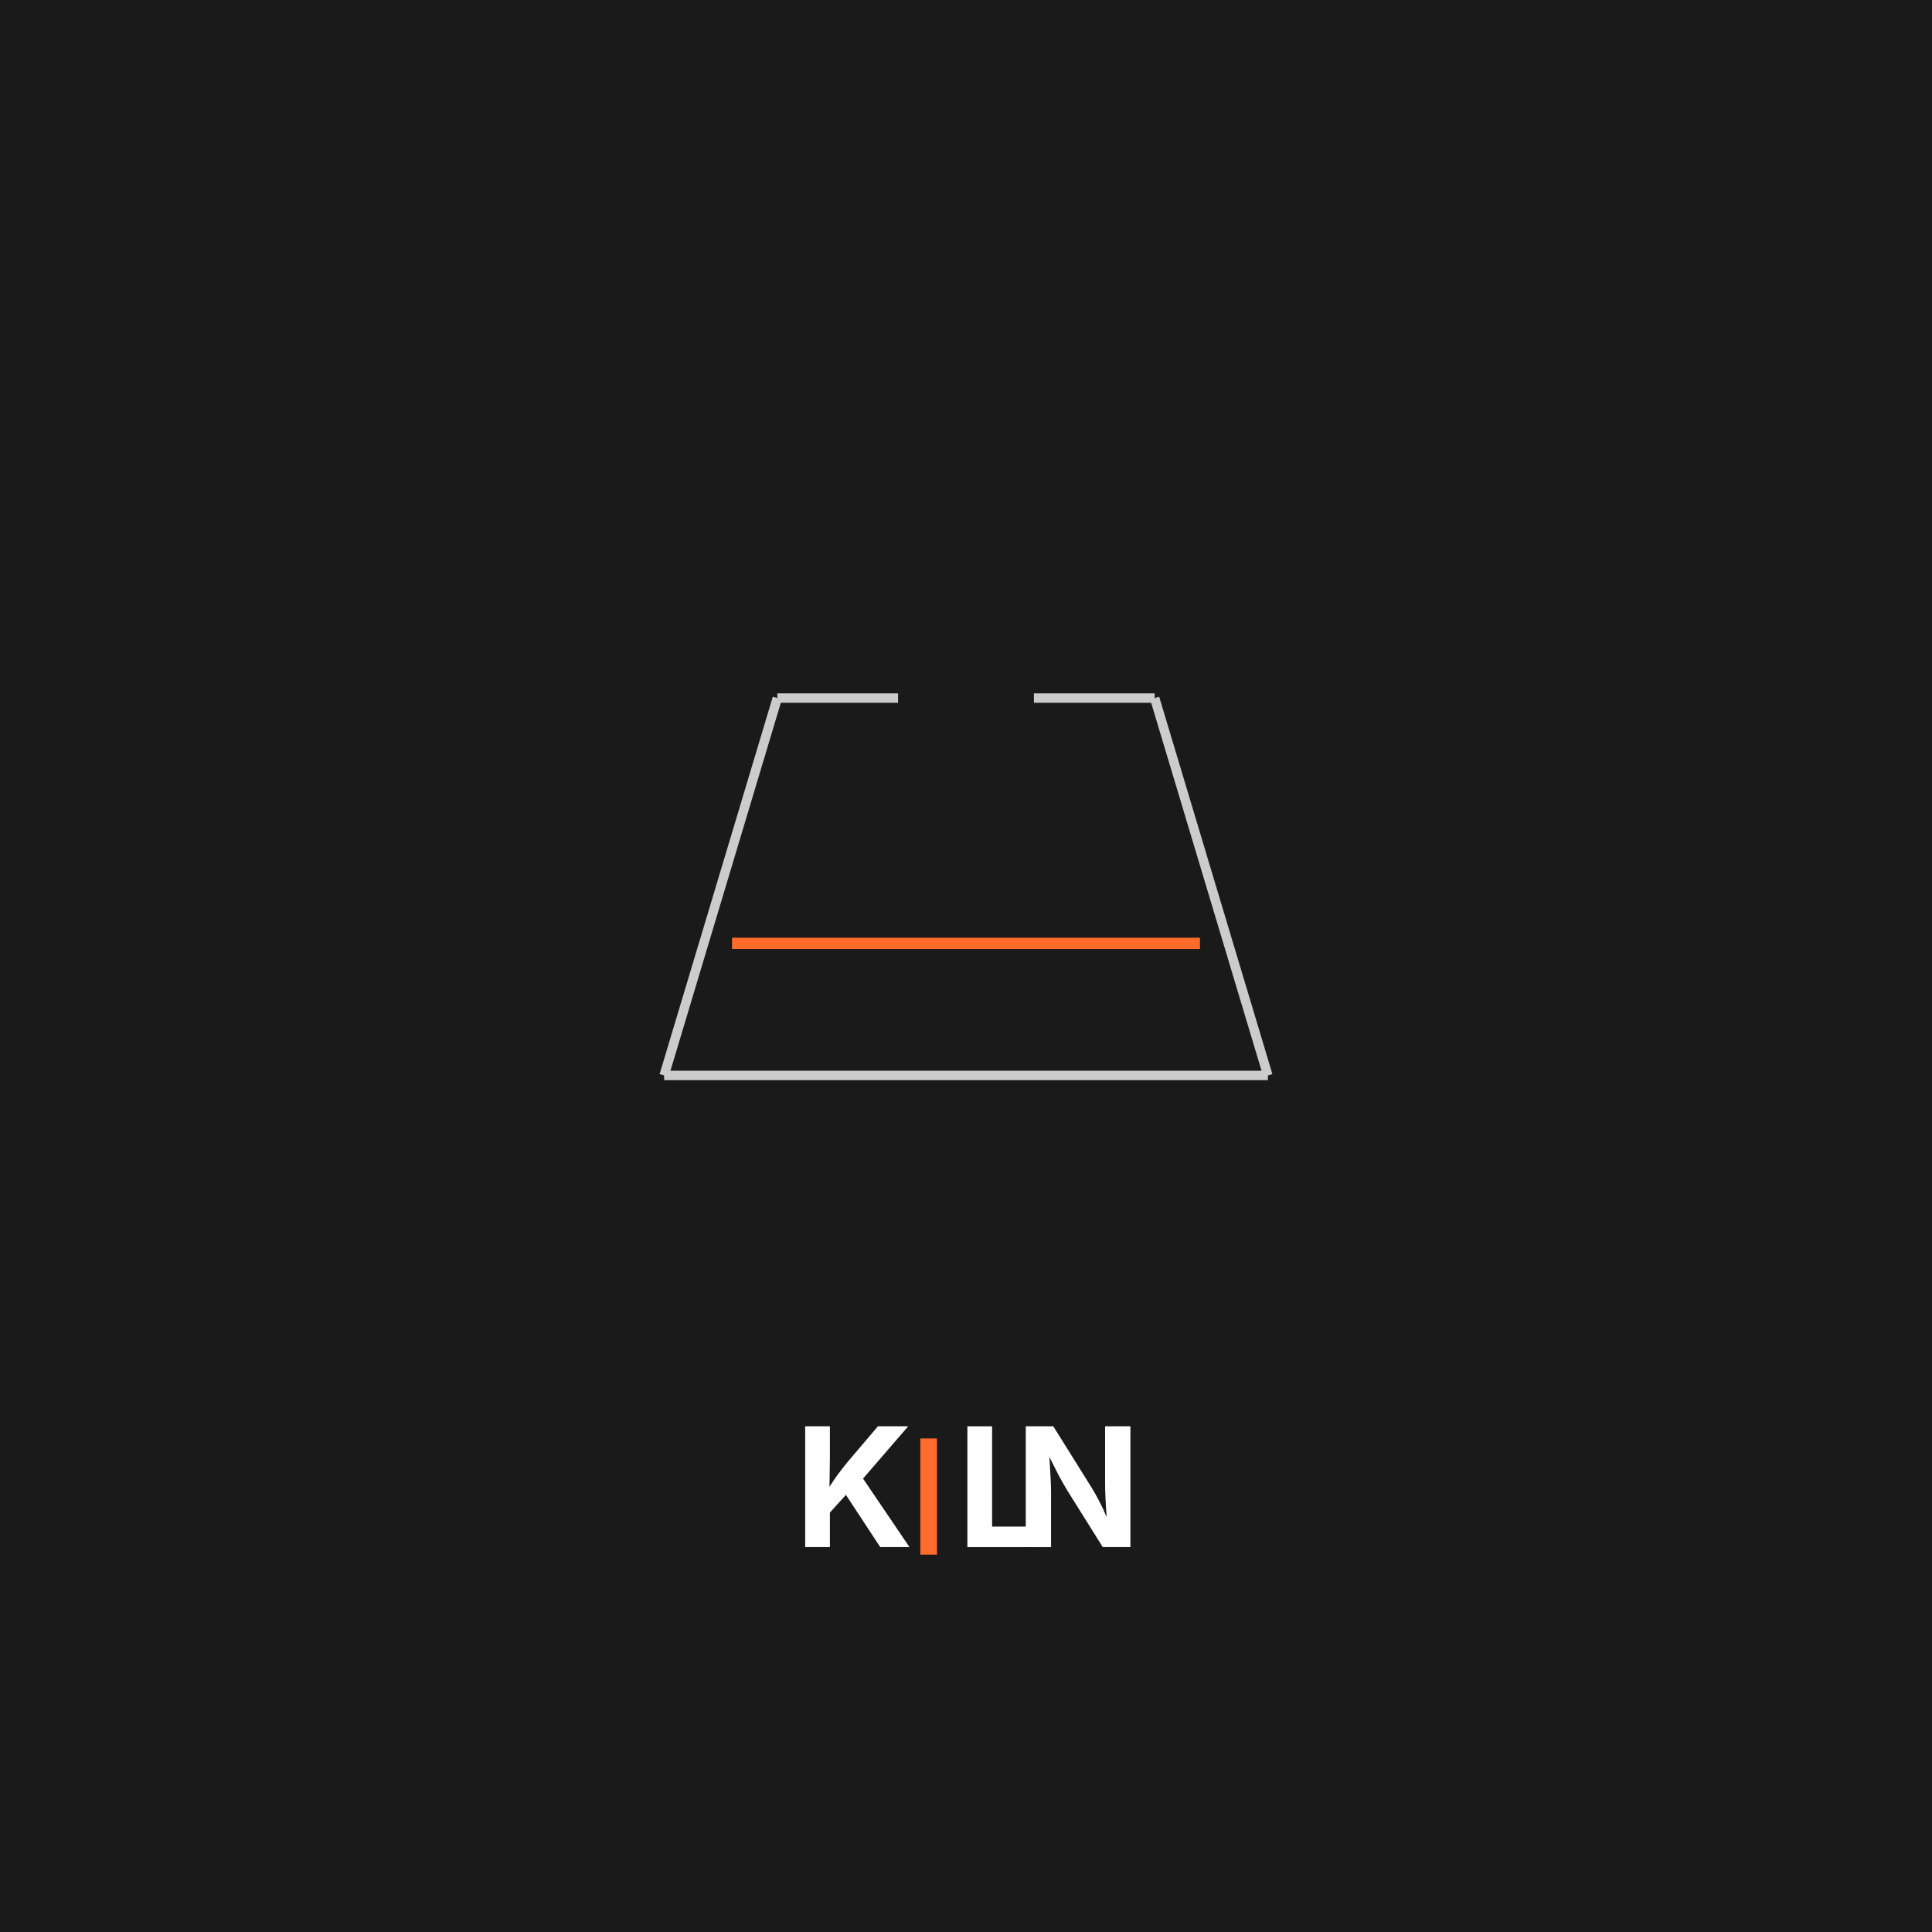
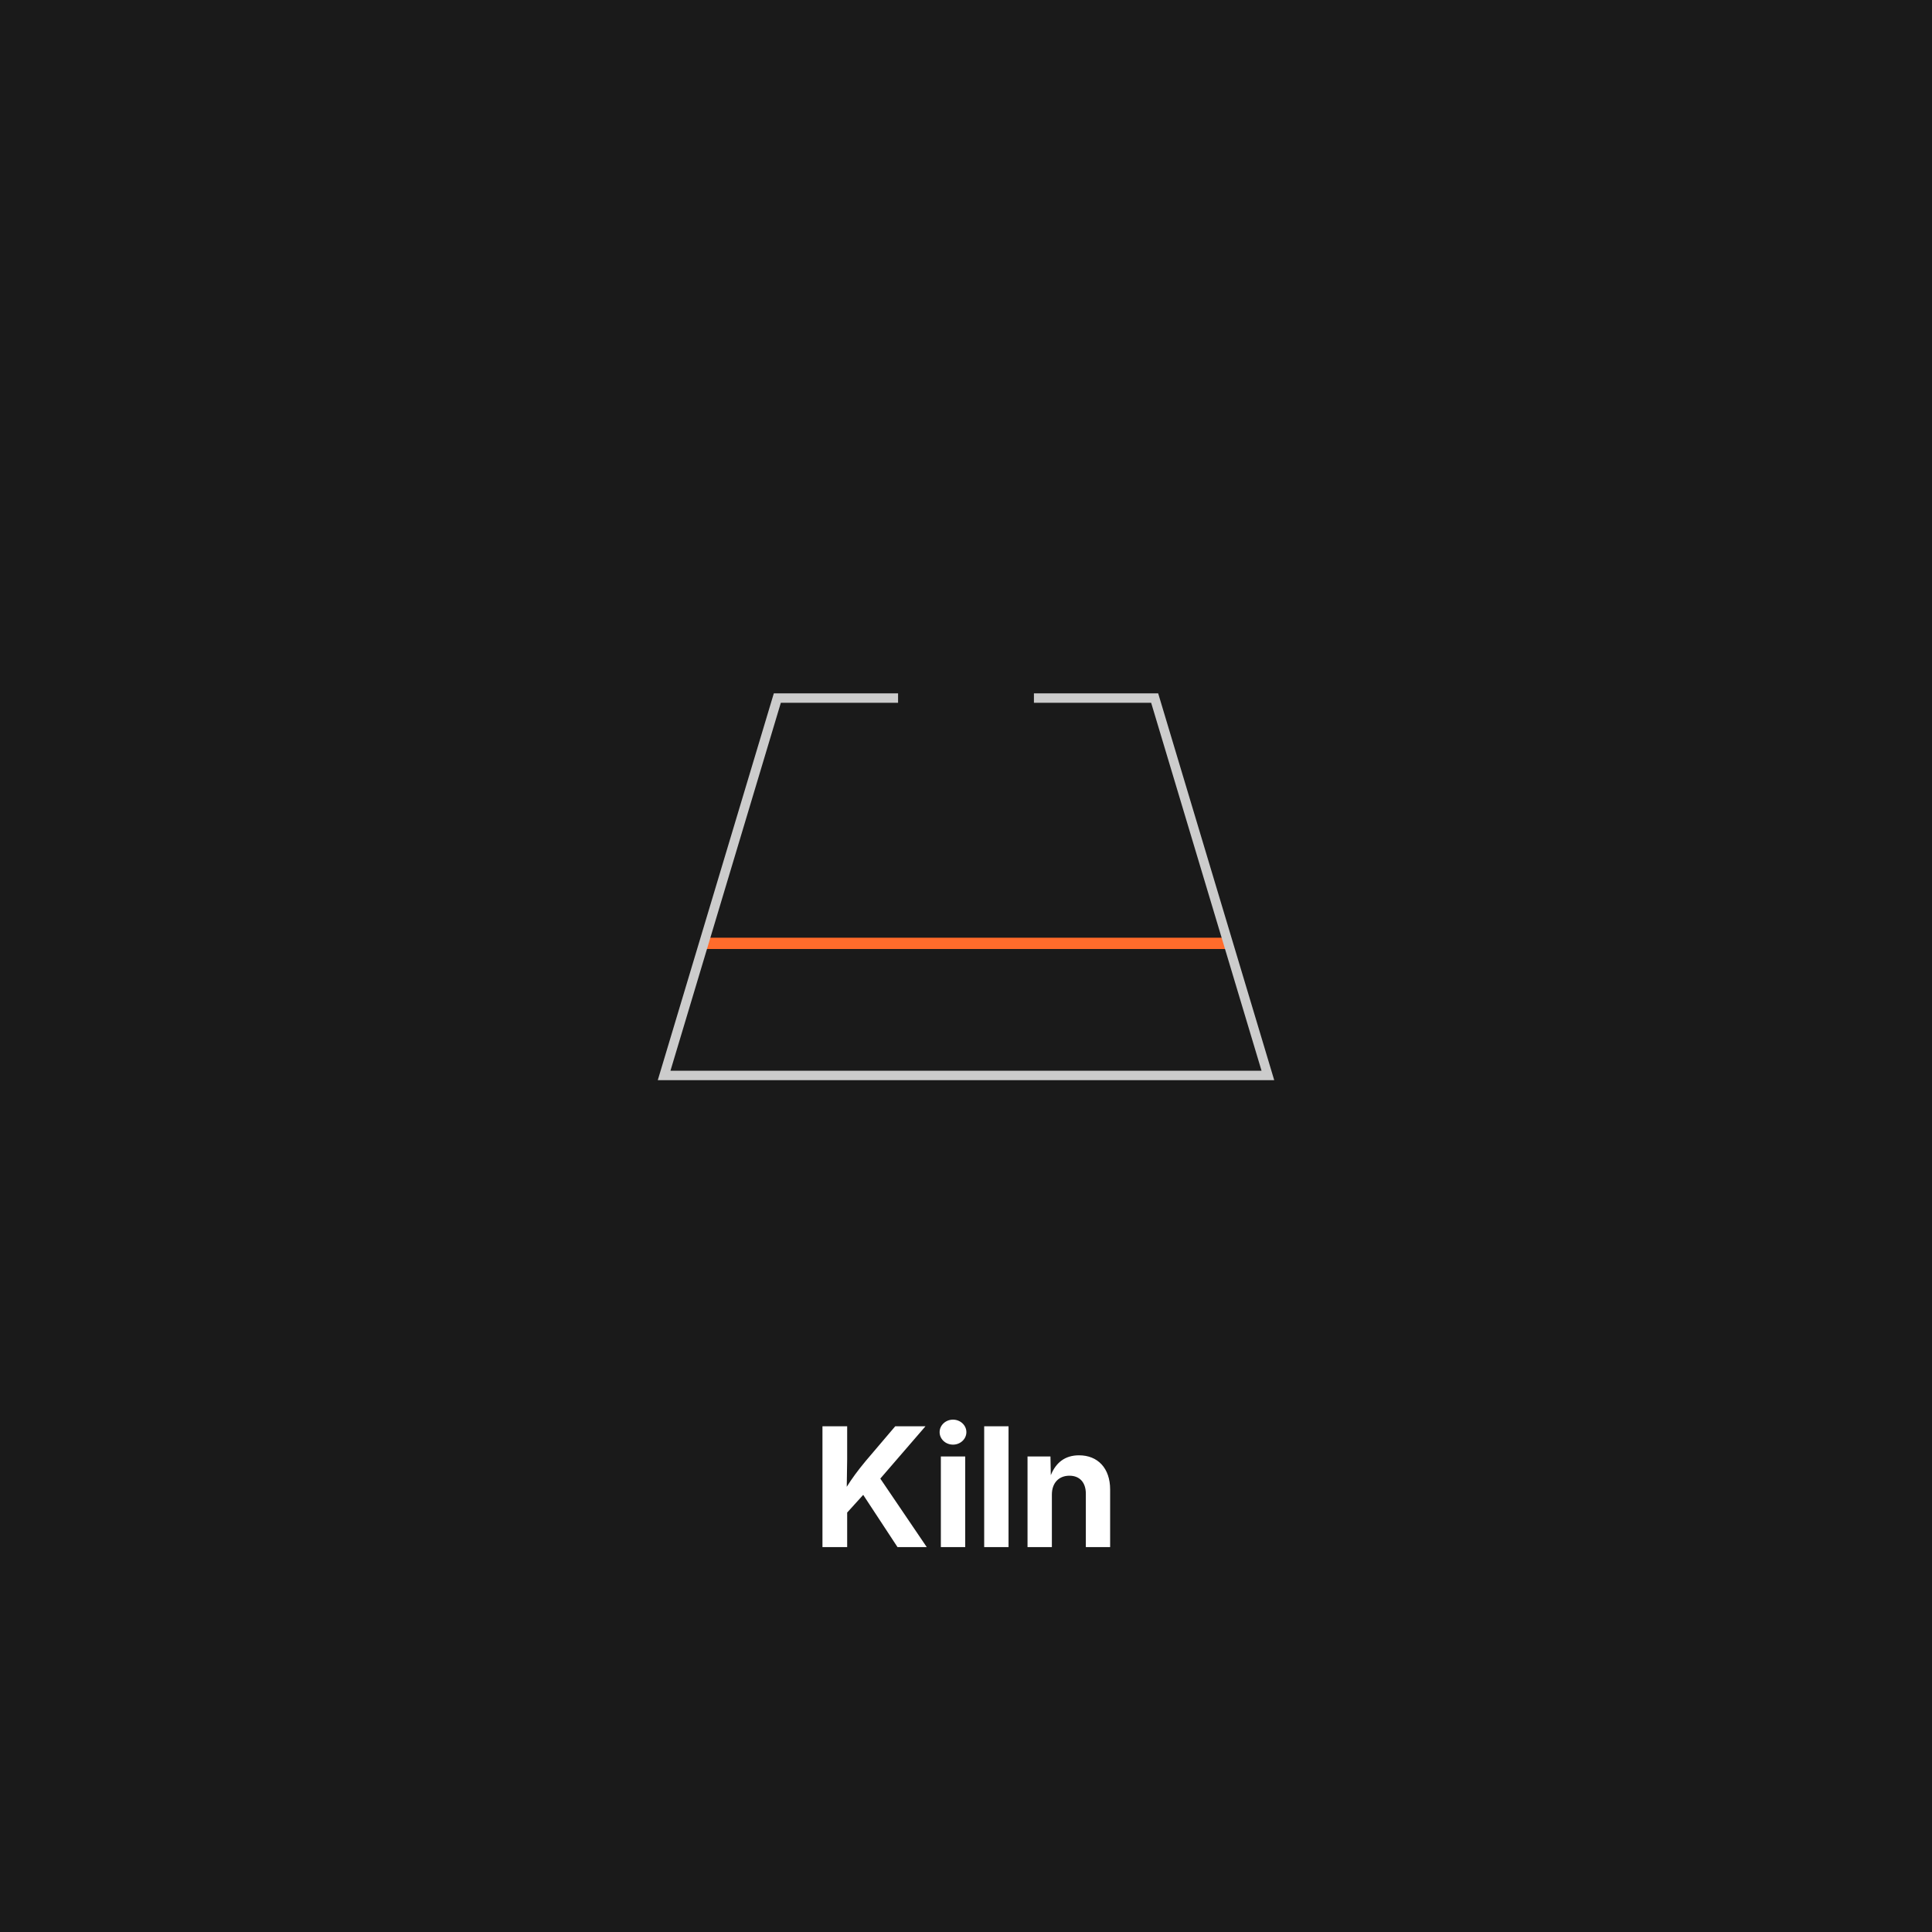
<svg xmlns="http://www.w3.org/2000/svg" viewBox="0 0 512 512" width="512" height="512">
  <rect width="512" height="512" fill="#1A1A1A" />
-   <line x1="176.0" y1="285.0" x2="206.0" y2="185.0" stroke="#CCCCCC" stroke-width="2.5" stroke-linecap="butt" />
-   <line x1="336.0" y1="285.0" x2="306.0" y2="185.0" stroke="#CCCCCC" stroke-width="2.5" stroke-linecap="butt" />
-   <line x1="176.0" y1="285.0" x2="336.0" y2="285.0" stroke="#CCCCCC" stroke-width="2.5" stroke-linecap="butt" />
-   <line x1="206.0" y1="185.0" x2="238.0" y2="185.0" stroke="#CCCCCC" stroke-width="2.5" stroke-linecap="butt" />
-   <line x1="274.0" y1="185.0" x2="306.0" y2="185.0" stroke="#CCCCCC" stroke-width="2.5" stroke-linecap="butt" />
-   <line x1="194.0" y1="250.0" x2="318.0" y2="250.0" stroke="#FF6B2B" stroke-width="3.0" stroke-linecap="butt" />
-   <text x="226.3" y="410.0" font-family="'Inter','Helvetica Neue',sans-serif" font-size="44" font-weight="700" fill="#FFFFFF" text-anchor="middle" letter-spacing="0.25em">K</text>
-   <rect x="243.9" y="381.2" width="4.4" height="30.8" fill="#FF6B2B" />
-   <text x="265.9" y="410.0" font-family="'Inter','Helvetica Neue',sans-serif" font-size="44" font-weight="700" fill="#FFFFFF" text-anchor="middle" letter-spacing="0.25em">L</text>
-   <text x="285.7" y="410.0" font-family="'Inter','Helvetica Neue',sans-serif" font-size="44" font-weight="700" fill="#FFFFFF" text-anchor="middle" letter-spacing="0.25em">N</text>
+   <path d="M 186.95 248.5 L 186.05 251.5 L 325.95 251.5 L 325.05 248.5 Z" fill="#FF6B2B" />
+   <path d="M 238 185 L 206 185 L 176 285 L 336 285 L 306 185 L 274 185" fill="none" stroke="#CCCCCC" stroke-width="2.5" stroke-linejoin="miter" stroke-linecap="butt" />
+   <text x="256" y="410" font-family="'Inter','Helvetica Neue',Helvetica,Arial,sans-serif" font-size="44" font-weight="700" fill="#FFFFFF" text-anchor="middle" letter-spacing="-0.01em">Kiln</text>
</svg>
